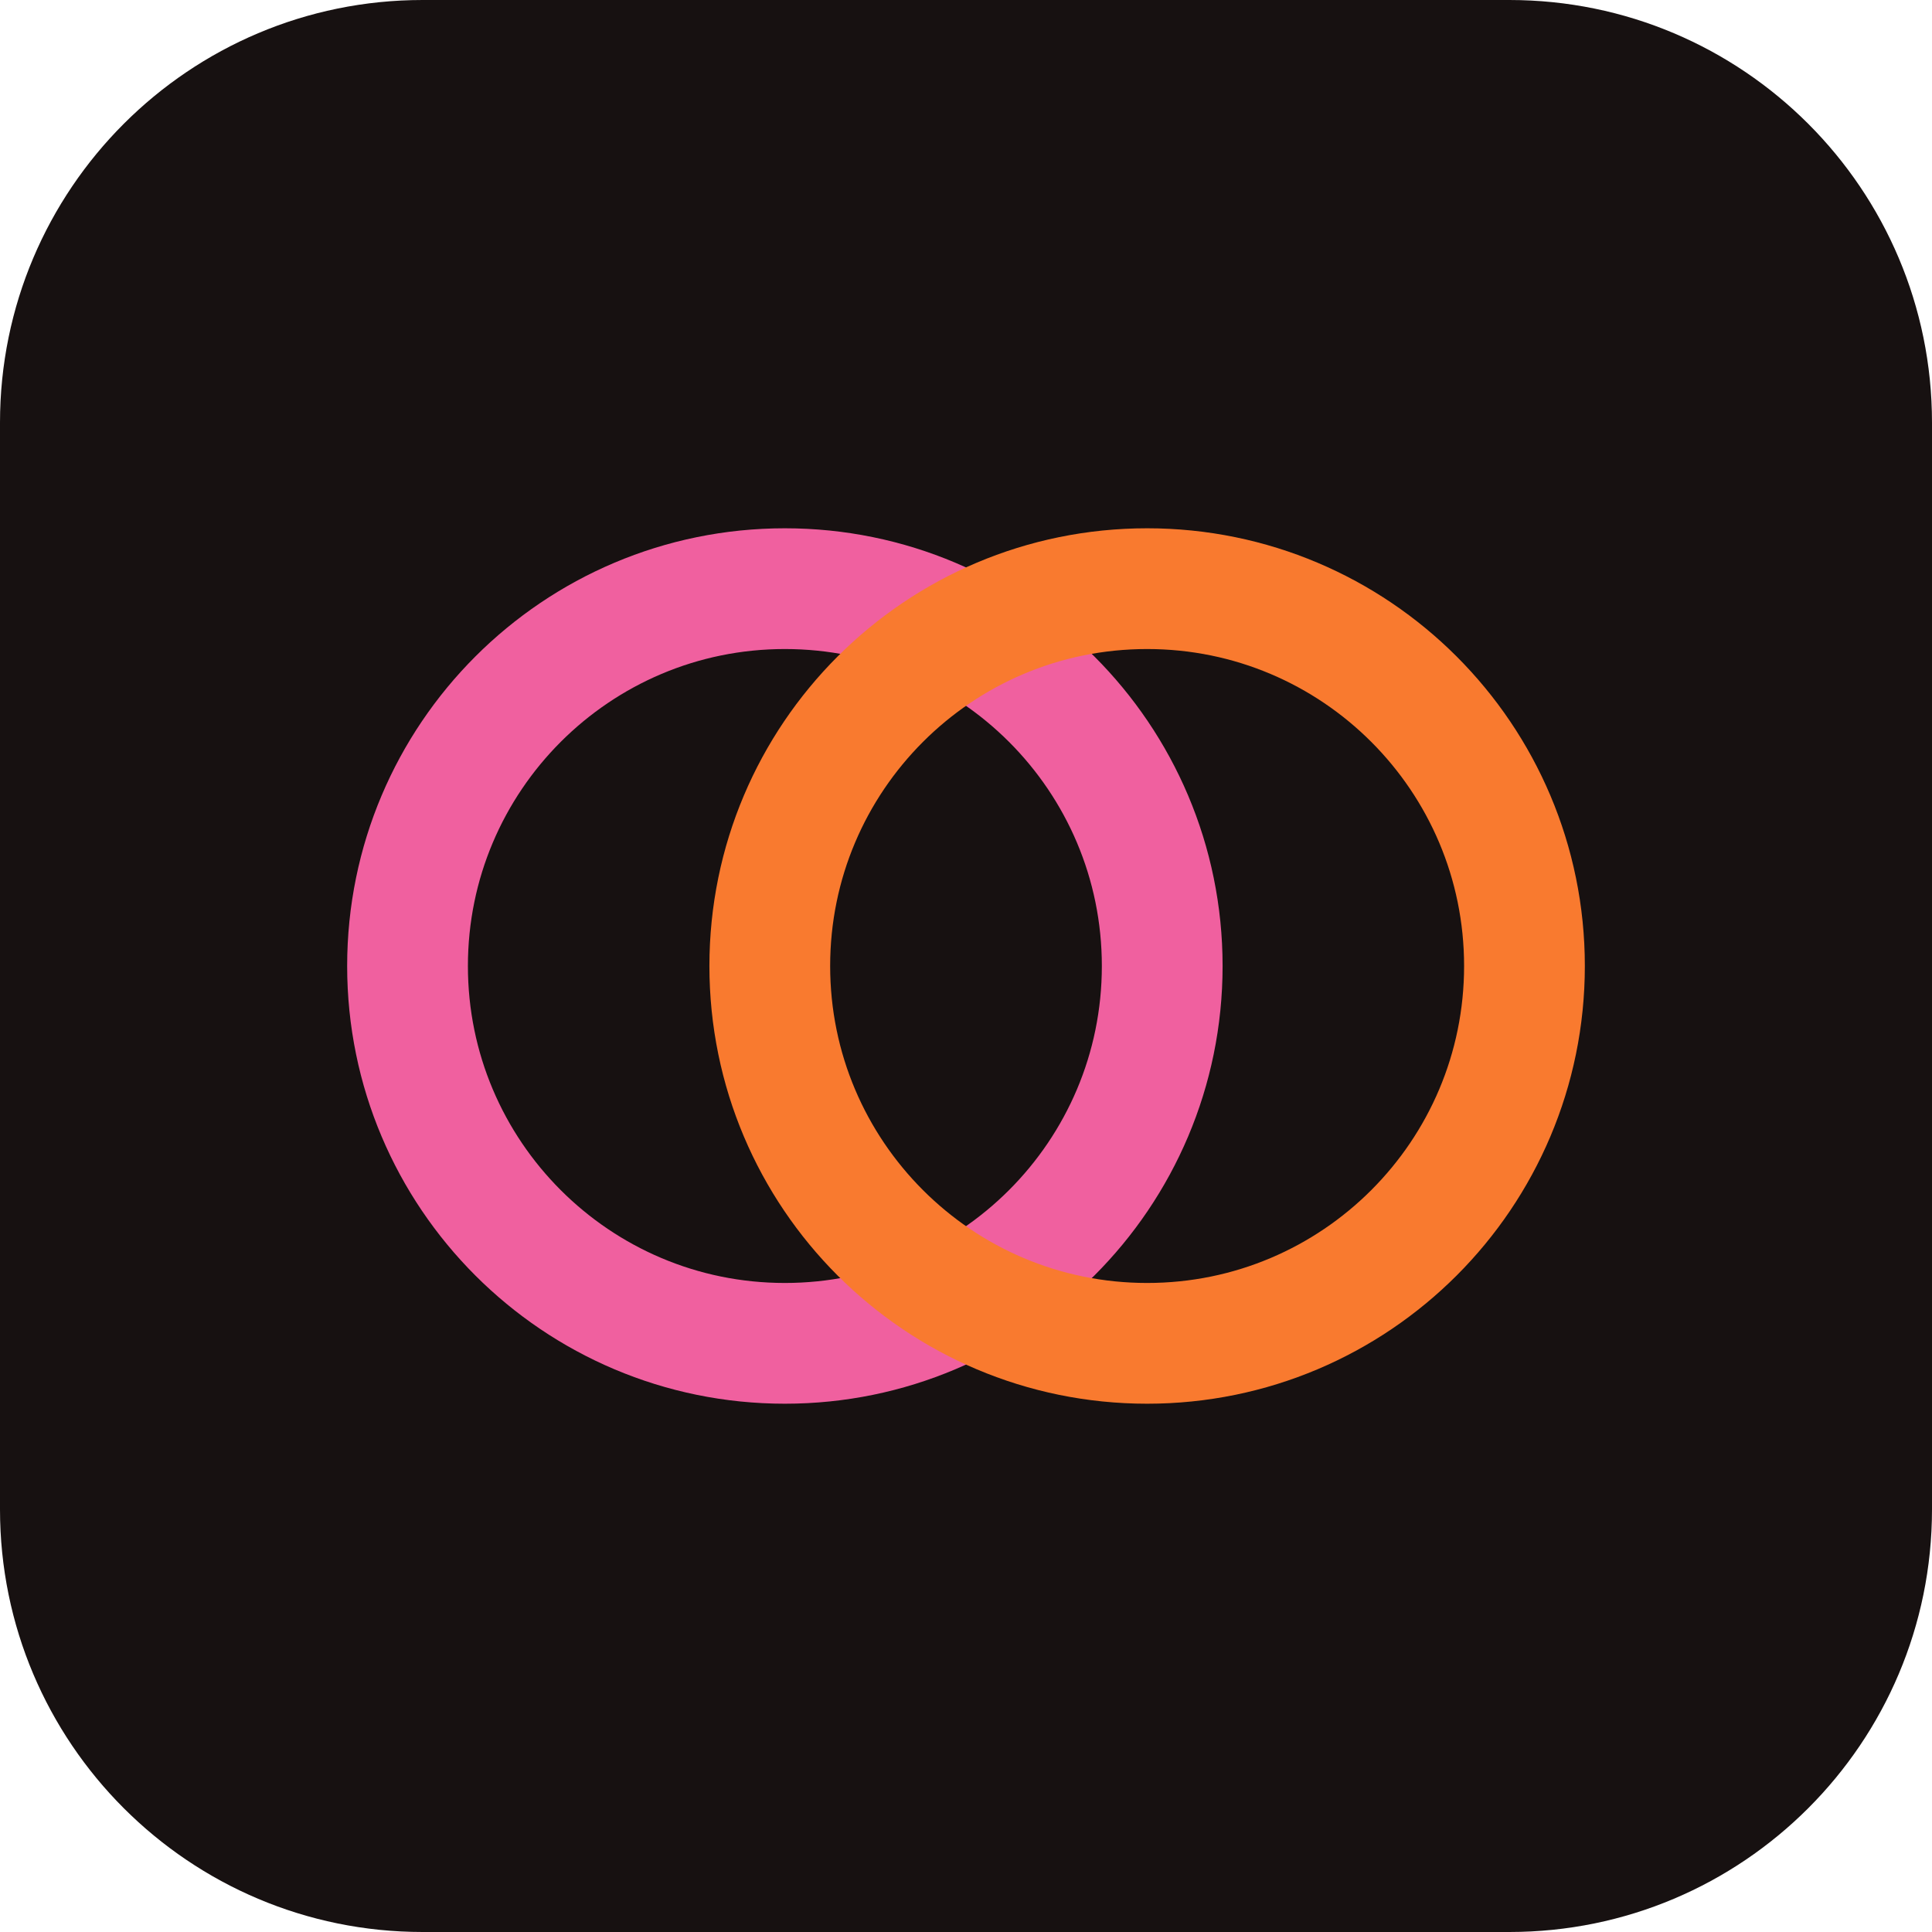
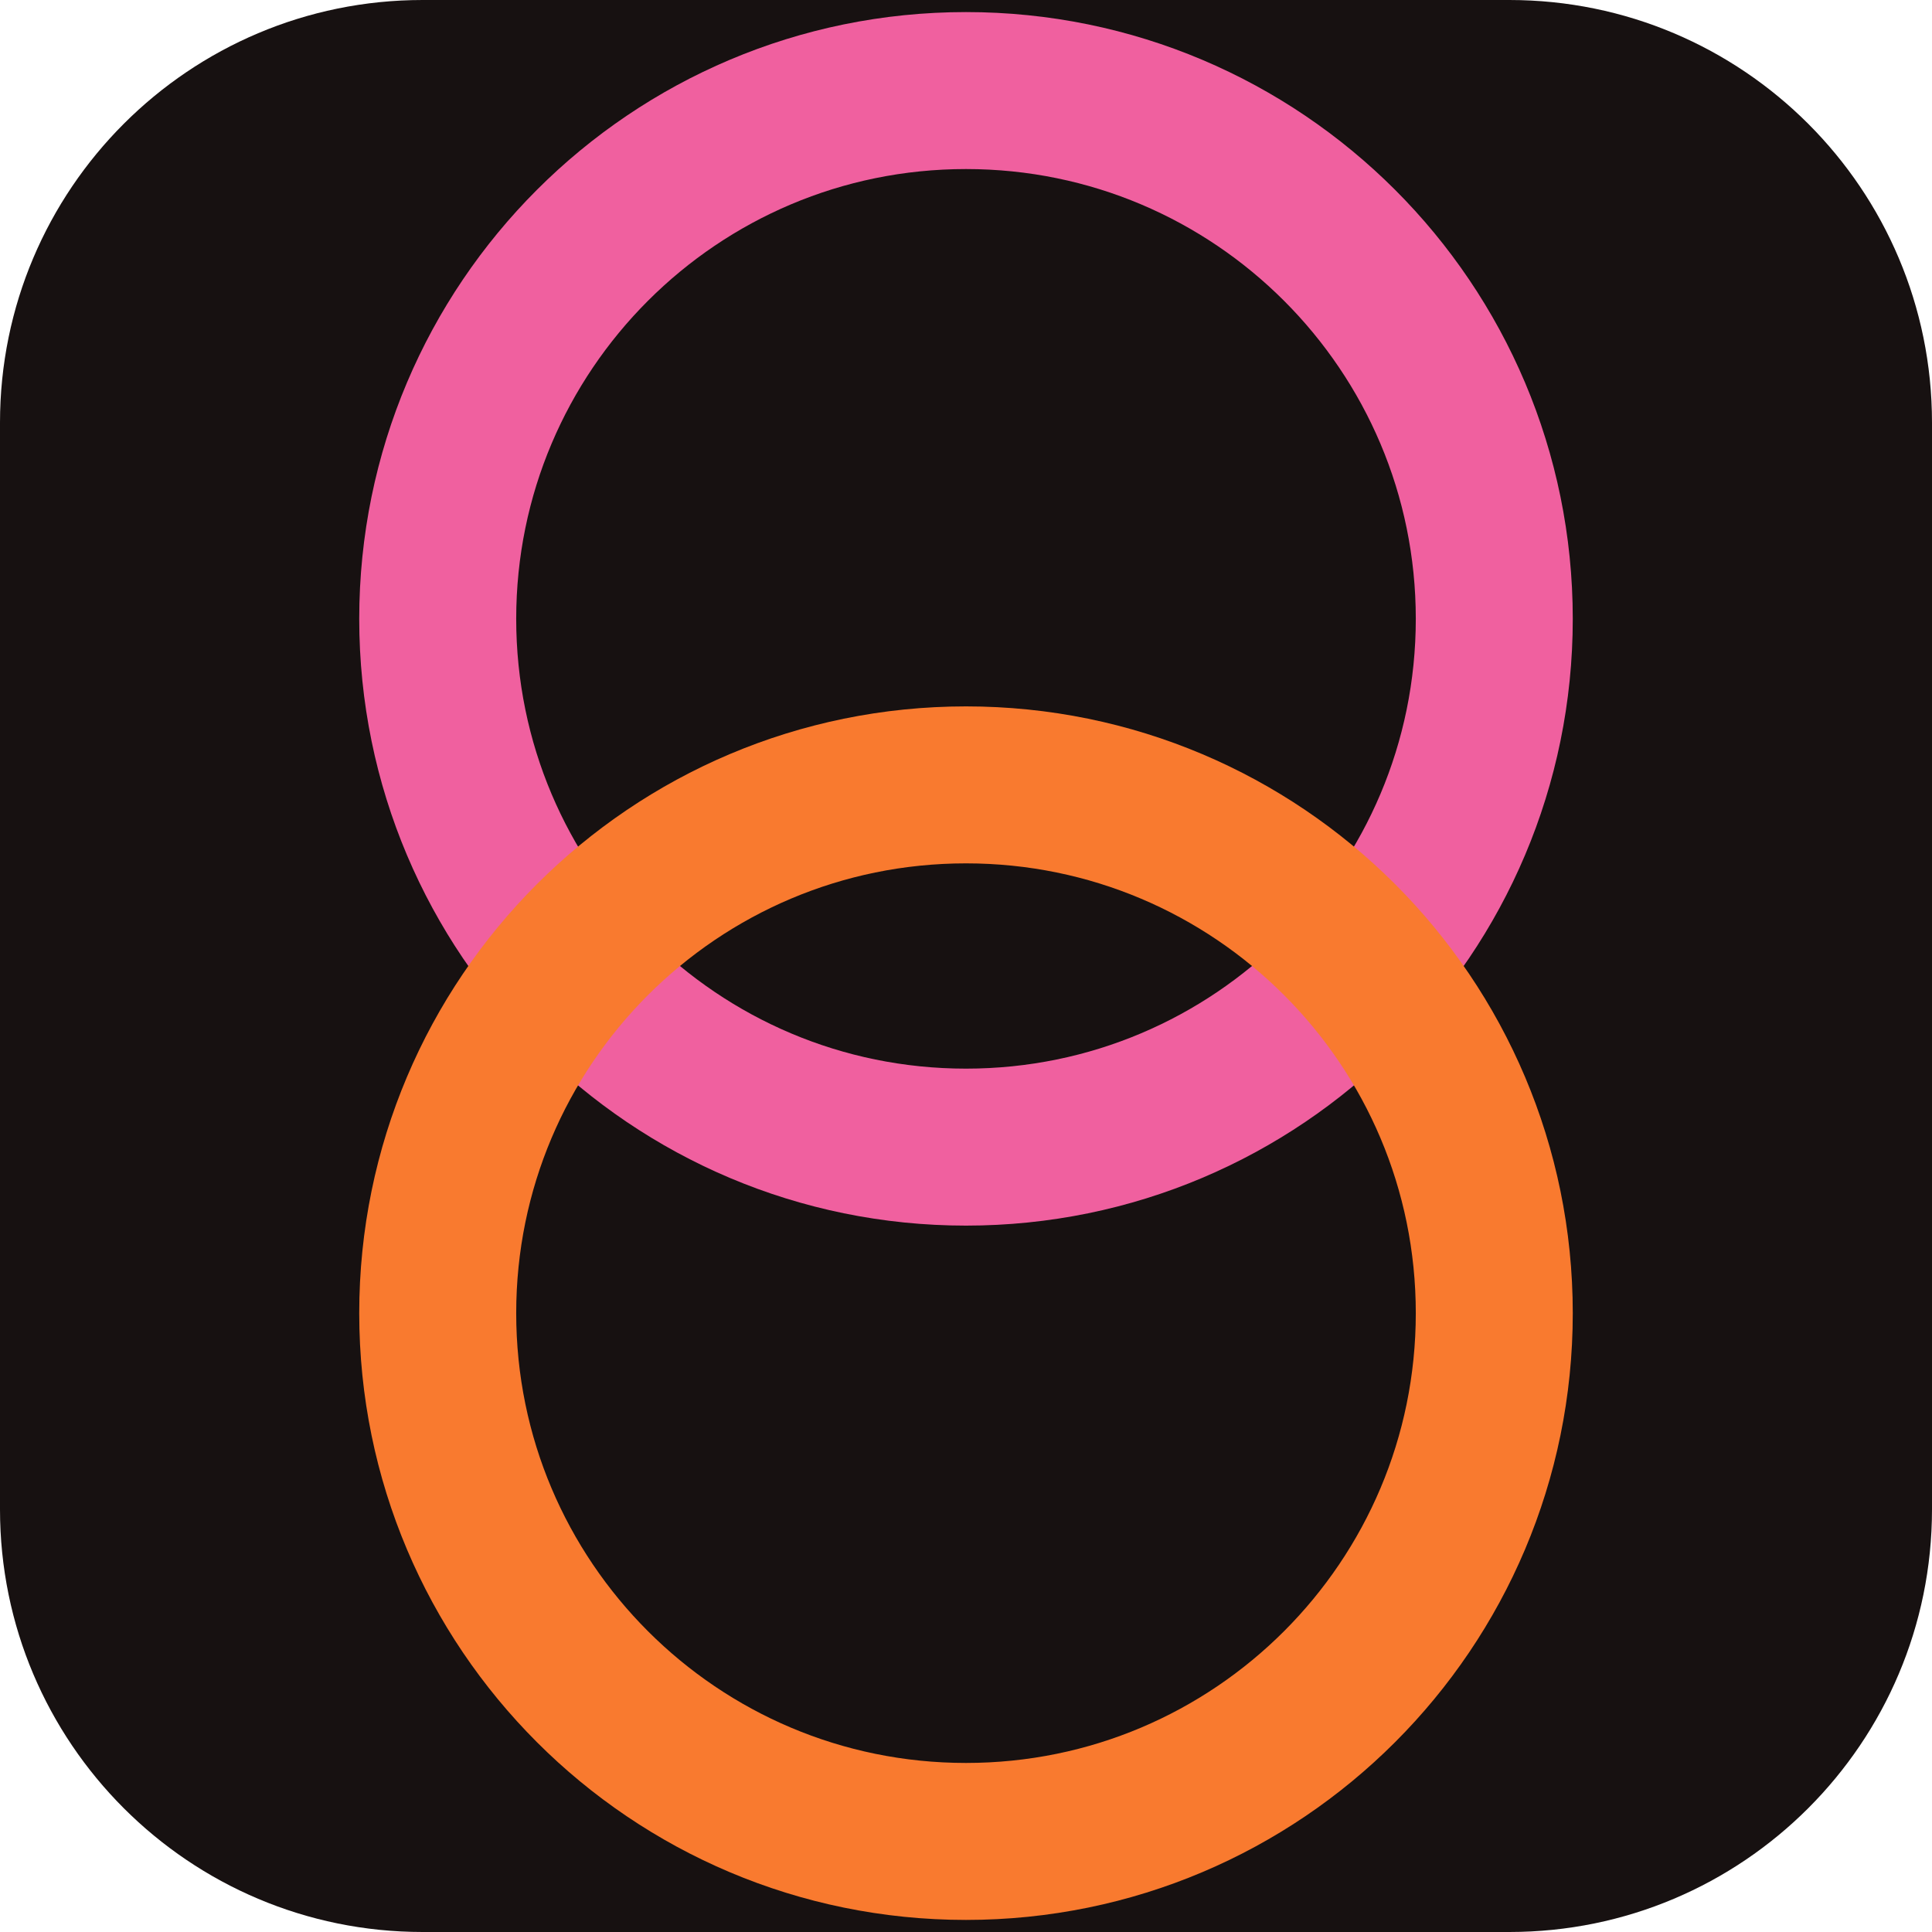
<svg xmlns="http://www.w3.org/2000/svg" viewBox="0 0 64 64" width="64" height="64">
  <rect width="64" height="64" rx="14" fill="#171111" />
-   <circle cx="26" cy="32" r="12.5" fill="none" stroke="#f0609f" stroke-width="4" />
-   <circle cx="38" cy="32" r="12.5" fill="none" stroke="#f97a2f" stroke-width="4" />
+   <circle cx="32" cy="20.5" r="17.5" fill="none" stroke="#f0609f" stroke-width="5.2" />
+   <circle cx="32" cy="43.5" r="17.5" fill="none" stroke="#f97a2f" stroke-width="5.2" />
</svg>
